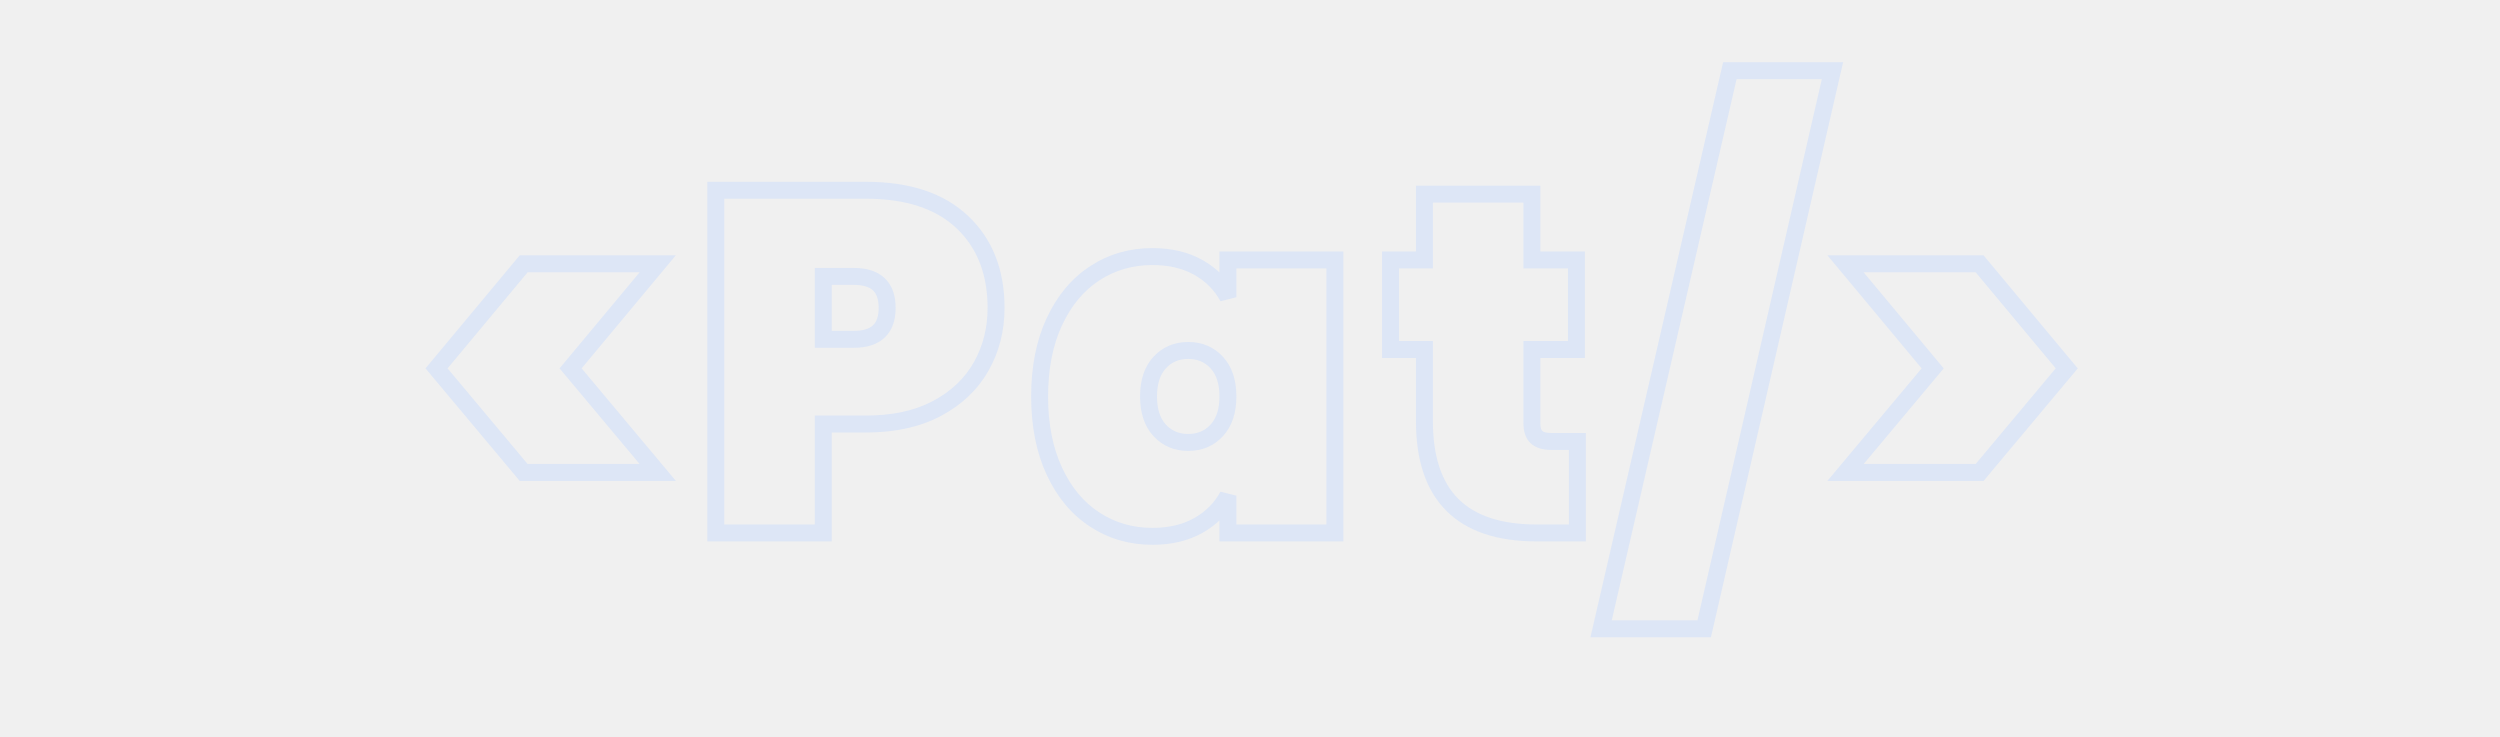
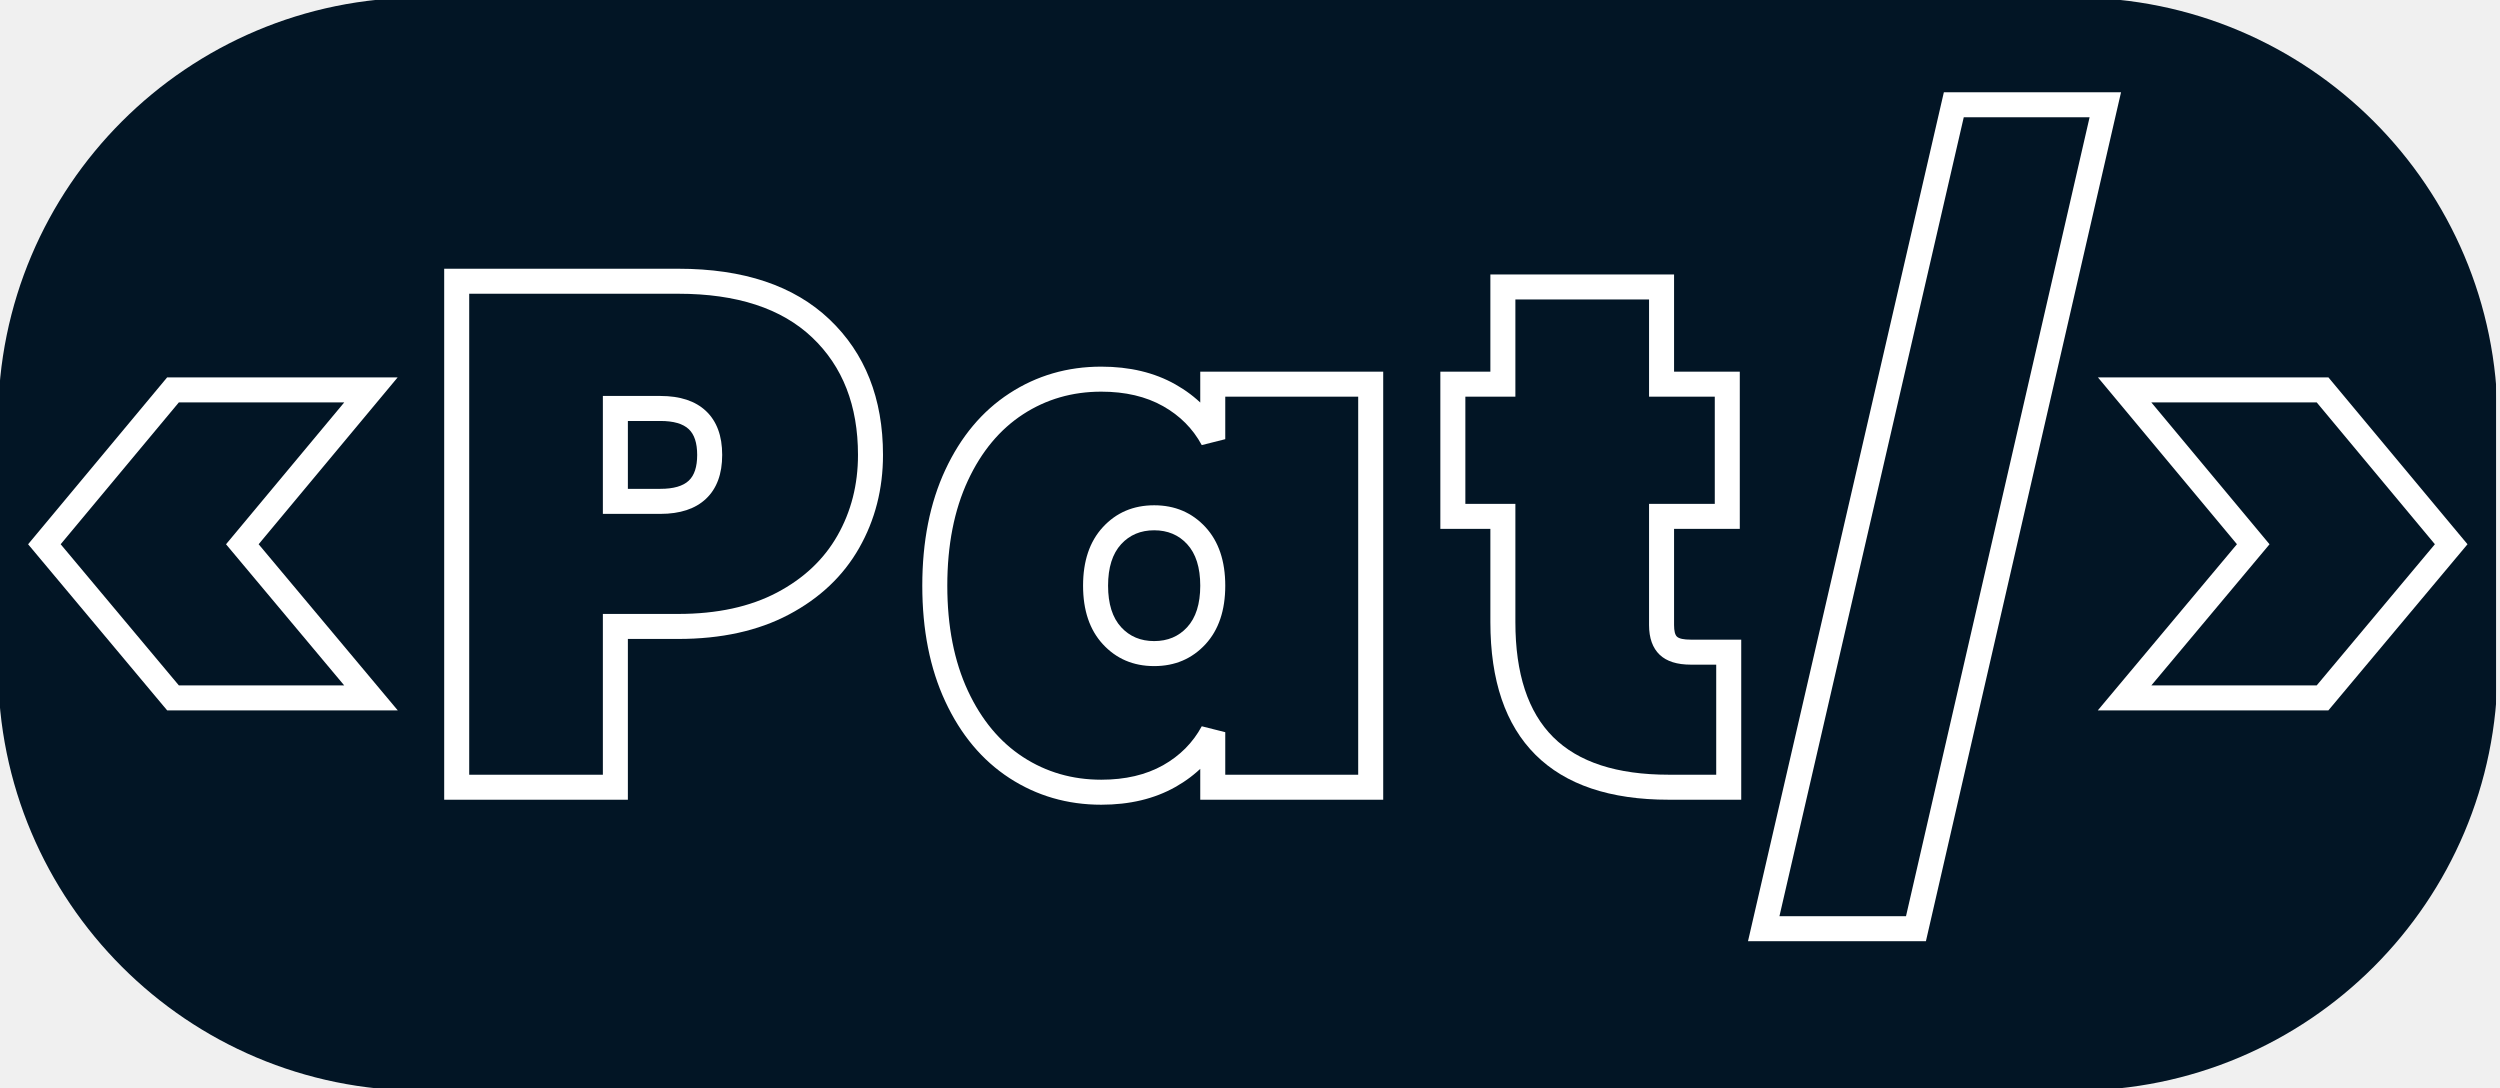
- <svg xmlns="http://www.w3.org/2000/svg" width="523" height="154" viewBox="0 0 523 154" fill="none">
-   <g clip-path="url(#clip0_148_54)">
-     <path d="M108.19 99.972L89.013 77.066L108.716 53.42H141.377L120.731 78.197L119.367 77.066L120.726 75.926L141.393 100.608H108.721L108.19 99.972ZM110.903 97.697L109.544 98.837V97.061H137.596V98.837L136.237 99.972L117.059 77.066L136.237 54.056L137.596 55.191V56.962H109.544V55.191L110.908 56.327L92.679 78.197L91.32 77.066L92.679 75.926L110.903 97.697Z" fill="#DDE6F6" />
-     <path d="M210.152 64.405C210.152 69.243 209.027 73.634 206.777 77.587C204.516 81.566 201.188 84.712 196.803 87.035C192.459 89.332 187.235 90.483 181.136 90.483H172.225V88.707H174.001V113.264H147.975V38.03H181.136C190.386 38.03 197.527 40.415 202.558 45.197C207.62 50.004 210.152 56.405 210.152 64.405ZM206.605 64.405C206.605 57.42 204.443 51.873 200.12 47.769C195.771 43.639 189.443 41.572 181.136 41.572H149.745V39.801H151.516V111.493H149.745V109.722H172.225V111.493H170.454V86.936H181.136C186.652 86.936 191.318 85.926 195.141 83.905C198.922 81.905 201.777 79.212 203.698 75.832C205.636 72.426 206.605 68.618 206.605 64.405ZM178.605 69.217C180.464 69.217 181.808 68.827 182.631 68.051C183.422 67.306 183.818 66.092 183.818 64.405C183.818 62.722 183.422 61.509 182.631 60.759C181.808 59.983 180.464 59.597 178.605 59.597H172.225V57.827H174.001V70.988H172.225V69.217H178.605ZM178.605 72.759H170.454V56.051H178.605C181.402 56.051 183.558 56.759 185.063 58.181C186.6 59.629 187.365 61.702 187.365 64.405C187.365 67.108 186.6 69.186 185.063 70.634C183.558 72.051 181.402 72.759 178.605 72.759Z" fill="#DDE6F6" />
-     <path d="M215.718 82.936C215.718 76.665 216.802 71.202 218.968 66.545C221.172 61.816 224.203 58.196 228.067 55.681C231.937 53.16 236.276 51.9 241.083 51.9C245.104 51.9 248.604 52.738 251.573 54.405C254.573 56.092 256.859 58.405 258.442 61.337L256.88 62.181H255.109V52.608H281.031V113.264H255.109V103.696H256.88L258.442 104.535C256.859 107.472 254.573 109.78 251.573 111.467C248.604 113.139 245.104 113.972 241.083 113.972C236.276 113.972 231.937 112.712 228.067 110.191C224.203 107.681 221.172 104.061 218.968 99.332C216.802 94.67 215.718 89.207 215.718 82.936ZM219.26 82.936C219.26 88.686 220.234 93.65 222.182 97.832C224.099 101.952 226.703 105.077 230 107.222C233.281 109.363 236.979 110.431 241.083 110.431C244.484 110.431 247.401 109.748 249.833 108.379C252.234 107.03 254.062 105.186 255.317 102.858L258.651 103.696V111.493H256.88V109.722H279.26V111.493H277.484V54.379H279.26V56.155H256.88V54.379H258.651V62.181L255.317 63.019C254.062 60.686 252.234 58.847 249.833 57.493C247.401 56.129 244.484 55.446 241.083 55.446C236.979 55.446 233.281 56.514 230 58.65C226.703 60.795 224.099 63.926 222.182 68.04C220.234 72.222 219.26 77.191 219.26 82.936ZM255.109 82.936C255.109 80.358 254.489 78.4 253.244 77.051C252.047 75.743 250.489 75.087 248.578 75.087C246.666 75.087 245.109 75.743 243.906 77.051C242.666 78.4 242.047 80.358 242.047 82.936C242.047 85.514 242.666 87.478 243.906 88.827C245.109 90.134 246.666 90.785 248.578 90.785C250.489 90.785 252.047 90.134 253.244 88.827C254.489 87.478 255.109 85.514 255.109 82.936ZM258.651 82.936C258.651 86.436 257.718 89.196 255.854 91.228C253.953 93.295 251.526 94.332 248.578 94.332C245.63 94.332 243.203 93.295 241.297 91.228C239.432 89.196 238.5 86.436 238.5 82.936C238.5 79.436 239.432 76.676 241.297 74.65C243.203 72.582 245.63 71.545 248.578 71.545C251.526 71.545 253.953 72.582 255.854 74.65C257.718 76.676 258.651 79.436 258.651 82.936Z" fill="#DDE6F6" />
-     <path d="M331.763 92.353V113.264H321.482C313.164 113.264 306.872 111.144 302.612 106.9C298.351 102.655 296.216 96.389 296.216 88.103V73.113H297.992V74.889H289.127V52.608H297.992V54.379H296.216V38.837H322.242V54.379H320.471V52.608H331.56V74.889H320.471V73.113H322.242V88.509C322.242 89.347 322.377 89.9 322.653 90.155C322.95 90.441 323.607 90.582 324.622 90.582H331.763V92.353ZM328.216 92.353H329.987V94.129H324.622C322.664 94.129 321.195 93.66 320.216 92.728C319.206 91.775 318.7 90.363 318.7 88.509V71.342H329.789V73.113H328.013V54.379H329.789V56.155H318.7V40.608H320.471V42.384H297.992V40.608H299.763V56.155H290.903V54.379H292.674V73.113H290.903V71.342H299.763V88.103C299.763 95.41 301.544 100.837 305.112 104.389C308.685 107.946 314.138 109.722 321.482 109.722H329.987V111.493H328.216V92.353Z" fill="#DDE6F6" />
-     <path d="M385.079 15.186L357.928 133.316H332.72L360.475 13.014H385.579L385.079 15.186ZM381.626 14.389L383.355 14.785V16.561H361.887V14.785L363.61 15.186L336.678 131.941L334.949 131.545V129.769H356.517V131.545L354.793 131.144L381.626 14.389Z" fill="#DDE6F6" />
-     <path d="M386.087 53.42H414.967L434.67 77.066L414.962 100.608H382.29L402.956 75.926L404.311 77.066L402.951 78.197L382.3 53.42H386.087ZM386.087 56.962V55.191L387.446 54.056L406.623 77.066L387.446 99.972L386.087 98.837V97.061H414.133V98.837L412.779 97.697L431.003 75.926L432.363 77.066L431.003 78.197L412.774 56.327L414.133 55.191V56.962H386.087Z" fill="#DDE6F6" />
+ <svg xmlns="http://www.w3.org/2000/svg" width="354" height="154" viewBox="0 0 354 154" fill="none">
+   <mask id="mask0_153_25" style="mask-type:luminance" maskUnits="userSpaceOnUse" x="-1" y="-1" width="355" height="156">
+     <path d="M-0.266 -0.349H354V154.438H-0.266V-0.349Z" fill="white" />
+   </mask>
+   <g mask="url(#mask0_153_25)">
+     <mask id="mask1_153_25" style="mask-type:luminance" maskUnits="userSpaceOnUse" x="-1" y="-1" width="355" height="156">
+       <path d="M59.604 -0.349H293.786C326.854 -0.349 353.656 26.458 353.656 59.521V94.568C353.656 127.63 326.854 154.438 293.786 154.438H59.604C26.542 154.438 -0.266 127.63 -0.266 94.568V59.521C-0.266 26.458 26.542 -0.349 59.604 -0.349Z" fill="white" />
+     </mask>
+     <g mask="url(#mask1_153_25)">
+       <path d="M-0.266 -0.349H353.443V154.438H-0.266V-0.349Z" fill="#021525" />
+     </g>
  </g>
-   <defs>
-     <clipPath id="clip0_148_54">
-       <rect width="523" height="154" fill="white" />
-     </clipPath>
-   </defs>
+   <path d="M23.14 99.959L3.979 77.068L23.666 53.438H56.307L35.677 78.199L34.312 77.063L35.672 75.928L56.323 100.589H23.672L23.14 99.959ZM25.854 97.683L24.5 98.818V97.048H52.531V98.818L51.172 99.959L32.005 77.068L51.166 54.074L52.531 55.209V56.98H24.5V55.209L25.859 56.339L7.646 78.199L6.286 77.063L7.64 75.928L25.854 97.683Z" fill="white" />
+   <path d="M125.032 64.417C125.032 69.245 123.907 73.636 121.663 77.584C119.402 81.563 116.079 84.709 111.694 87.027C107.35 89.324 102.137 90.475 96.038 90.475H87.137V88.704H88.907V113.24H62.897V38.053H96.038C105.282 38.053 112.418 40.443 117.449 45.219C122.501 50.022 125.032 56.422 125.032 64.417ZM121.491 64.417C121.491 57.433 119.329 51.891 115.006 47.787C110.663 43.662 104.34 41.594 96.038 41.594H64.668V39.824H66.439V111.469H64.668V109.699H87.137V111.469H85.366V86.933H96.038C101.548 86.933 106.215 85.917 110.038 83.897C113.814 81.902 116.663 79.214 118.584 75.834C120.522 72.428 121.491 68.62 121.491 64.417ZM93.512 69.219C95.371 69.219 96.71 68.834 97.532 68.058C98.324 67.313 98.72 66.1 98.72 64.417C98.72 62.735 98.324 61.516 97.532 60.772C96.71 59.995 95.371 59.61 93.512 59.61H87.137V57.839H88.907V70.99H87.137V69.219H93.512ZM93.512 72.766H85.366V56.068H93.512C96.303 56.068 98.454 56.777 99.96 58.193C101.496 59.641 102.262 61.714 102.262 64.417C102.262 67.115 101.496 69.193 99.96 70.636C98.454 72.053 96.303 72.766 93.512 72.766Z" fill="white" />
+   <path d="M130.596 82.933C130.596 76.668 131.68 71.209 133.846 66.553C136.044 61.829 139.075 58.209 142.935 55.699C146.805 53.178 151.138 51.917 155.94 51.917C159.961 51.917 163.456 52.751 166.424 54.423C169.419 56.11 171.711 58.417 173.289 61.35L171.726 62.188H169.956V52.626H195.862V113.24H169.956V103.678H171.726L173.289 104.516C171.711 107.449 169.419 109.761 166.424 111.444C163.456 113.115 159.961 113.949 155.94 113.949C151.138 113.949 146.805 112.688 142.935 110.173C139.075 107.657 136.044 104.042 133.846 99.313C131.68 94.657 130.596 89.199 130.596 82.933ZM134.138 82.933C134.138 88.678 135.112 93.636 137.055 97.819C138.971 101.933 141.575 105.058 144.867 107.204C148.148 109.339 151.841 110.407 155.94 110.407C159.341 110.407 162.258 109.725 164.69 108.36C167.086 107.006 168.914 105.167 170.169 102.839L173.497 103.678V111.47H171.726V109.699H194.091V111.47H192.32V54.397H194.091V56.167H171.726V54.397H173.497V62.188L170.169 63.027C168.914 60.699 167.086 58.86 164.69 57.511C162.258 56.141 159.341 55.459 155.94 55.459C151.841 55.459 148.148 56.527 144.867 58.662C141.575 60.808 138.971 63.933 137.055 68.048C135.112 72.23 134.138 77.194 134.138 82.933ZM169.956 82.933C169.956 80.36 169.336 78.397 168.096 77.048C166.898 75.746 165.341 75.089 163.43 75.089C161.518 75.089 159.966 75.746 158.763 77.048C157.523 78.397 156.903 80.36 156.903 82.933C156.903 85.511 157.523 87.47 158.763 88.819C159.966 90.126 161.518 90.777 163.43 90.777C165.341 90.777 166.898 90.126 168.096 88.819C169.336 87.47 169.956 85.511 169.956 82.933ZM173.497 82.933C173.497 86.428 172.565 89.188 170.706 91.214C168.799 93.282 166.377 94.319 163.43 94.319C160.482 94.319 158.06 93.282 156.159 91.214C154.294 89.188 153.362 86.428 153.362 82.933C153.362 79.438 154.294 76.678 156.159 74.652C158.06 72.584 160.482 71.548 163.43 71.548C166.377 71.548 168.799 72.584 170.706 74.652C172.565 76.678 173.497 79.438 173.497 82.933Z" fill="white" />
+   <path d="M246.558 92.344V113.24H236.287C227.974 113.24 221.688 111.12 217.427 106.881C213.167 102.636 211.037 96.376 211.037 88.094V73.12H212.808V74.891H203.953V52.626H212.808V54.397H211.037V38.865H237.047V54.397H235.276V52.626H246.354V74.891H235.276V73.12H237.047V88.501C237.047 89.339 237.183 89.891 237.453 90.147C237.755 90.433 238.412 90.574 239.422 90.574H246.558V92.344ZM243.016 92.344H244.787V94.115H239.422C237.469 94.115 236 93.652 235.016 92.719C234.011 91.761 233.505 90.355 233.505 88.501V71.344H244.584V73.12H242.813V54.397H244.584V56.167H233.505V40.636H235.276V42.407H212.808V40.636H214.578V56.167H205.724V54.397H207.495V73.12H205.724V71.344H214.578V88.094C214.578 95.397 216.365 100.818 219.927 104.37C223.495 107.923 228.948 109.699 236.287 109.699H244.787V111.469H243.016V92.344Z" fill="white" />
+   <path d="M299.839 15.23L272.709 133.277H247.516L275.251 13.063H300.339L299.839 15.23ZM296.386 14.433L298.115 14.834V16.605H276.662V14.834L278.386 15.23L251.469 131.902L249.746 131.506V129.735H271.298V131.506L269.574 131.11L296.386 14.433Z" fill="white" />
+   <path d="M300.846 53.438H329.705L349.398 77.068L329.7 100.589H297.049L317.7 75.928L319.059 77.063L317.7 78.199L297.065 53.438H300.846ZM300.846 56.98V55.209L302.205 54.074L321.367 77.068L302.2 99.959L300.846 98.818V97.048H328.872V98.818L327.518 97.683L345.731 75.928L347.091 77.063L345.726 78.199L327.513 56.339L328.872 55.209V56.98H300.846Z" fill="white" />
</svg>
